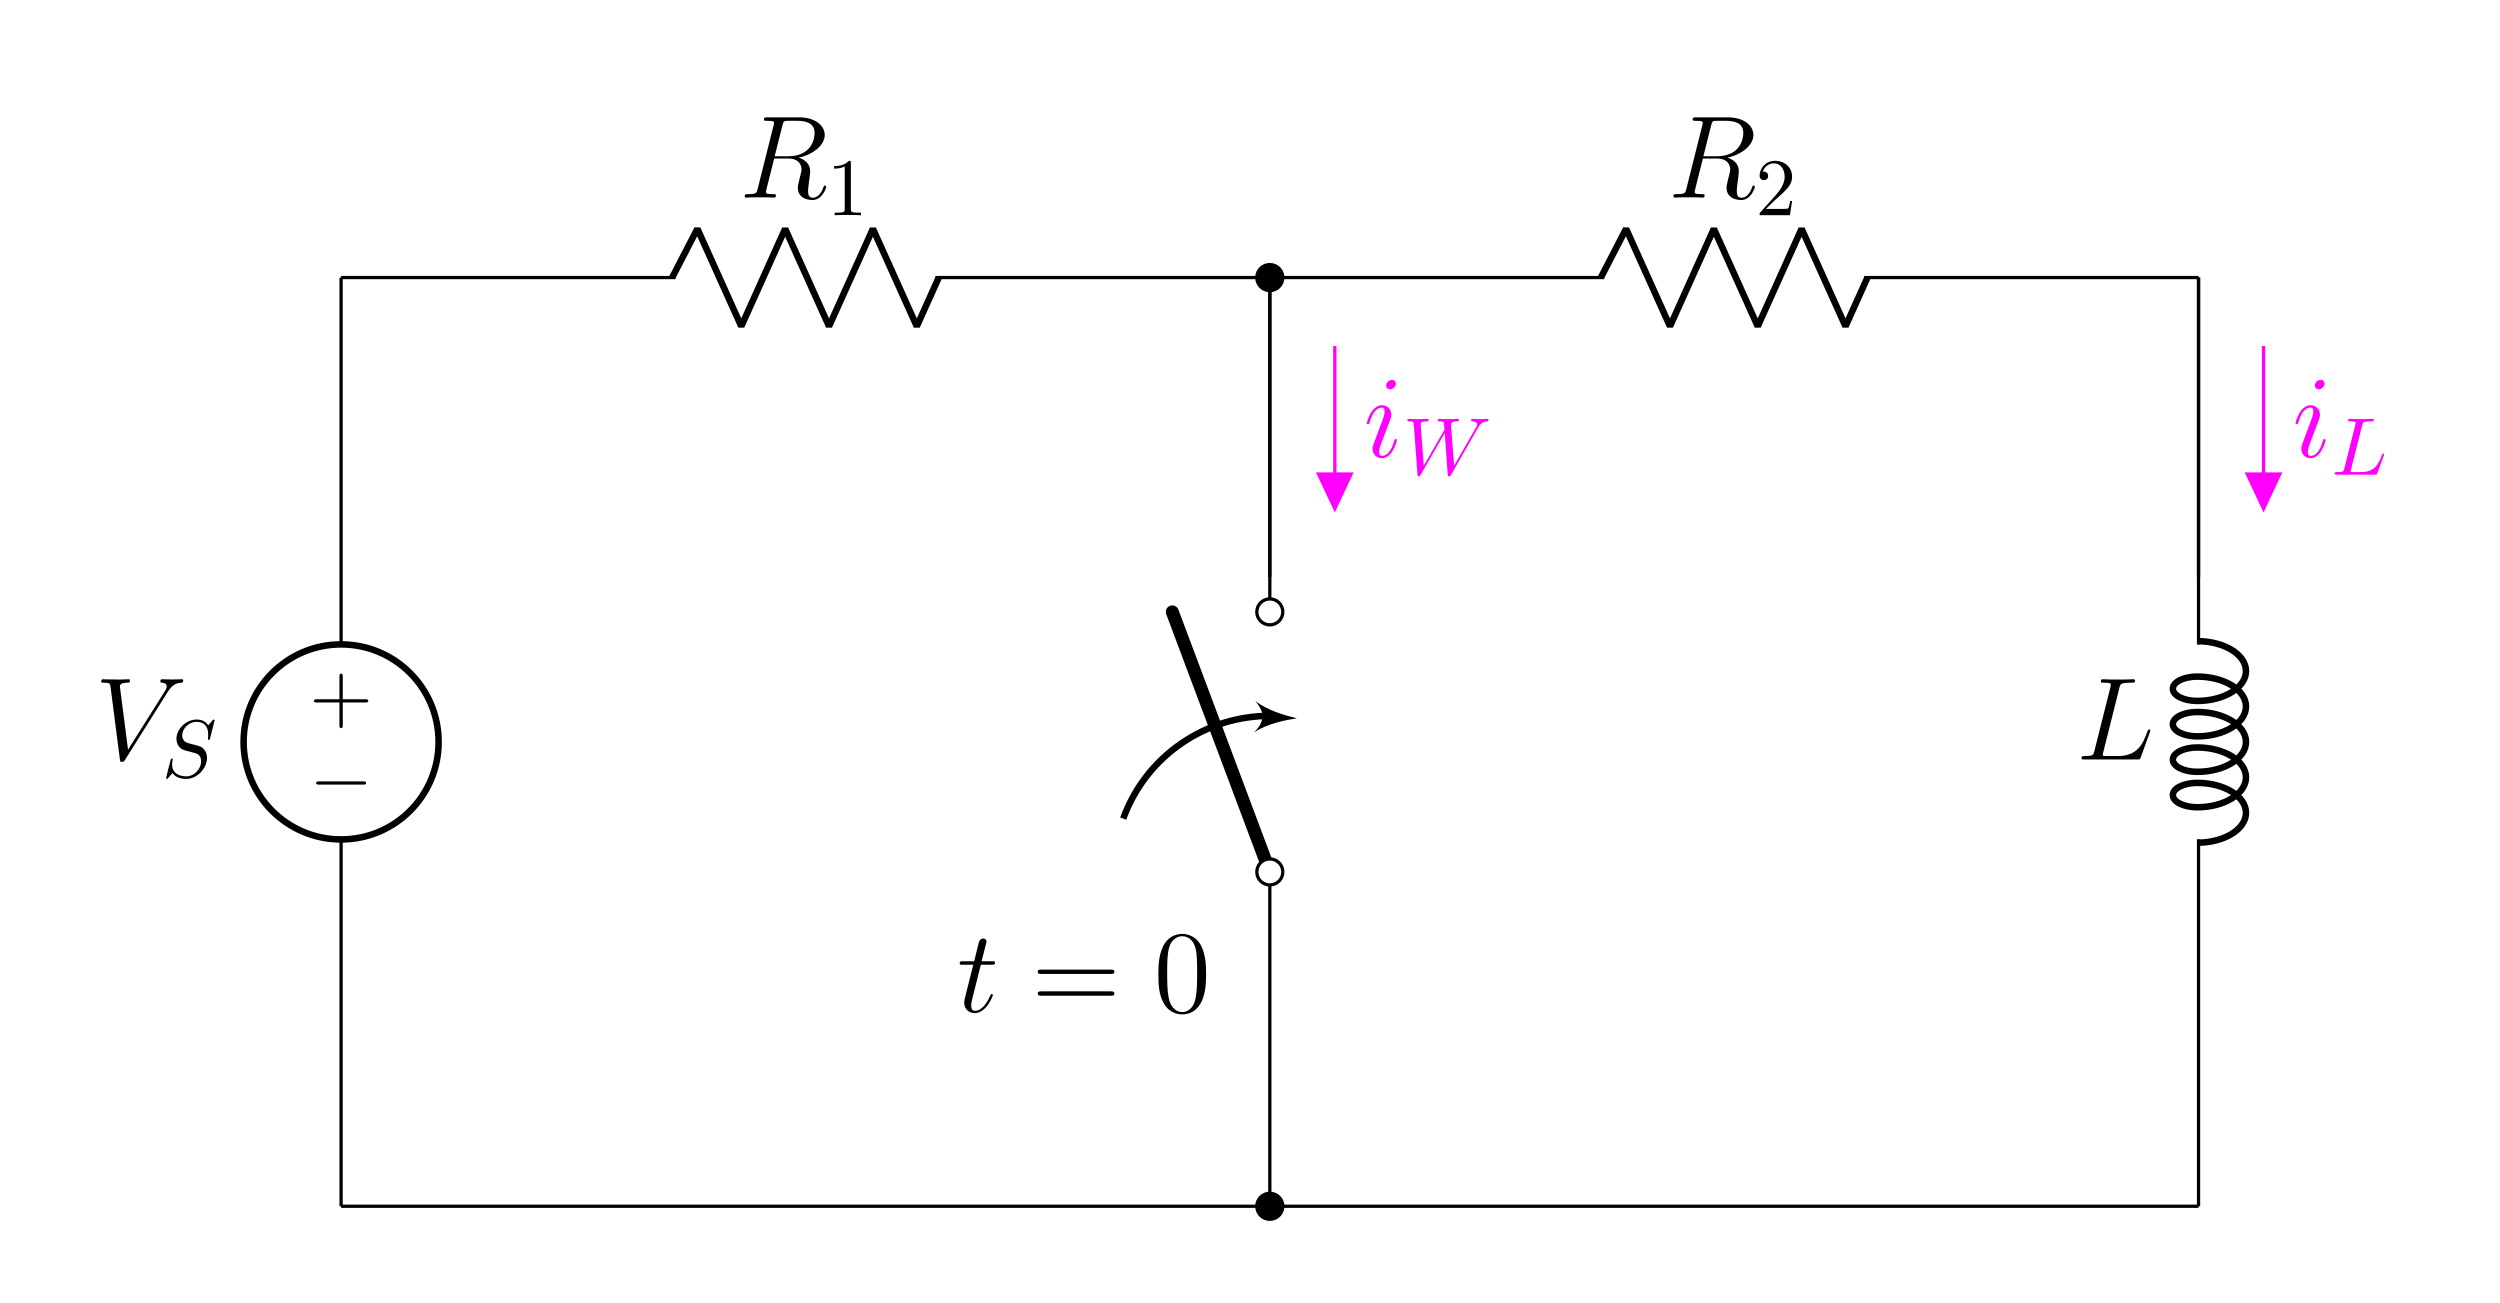
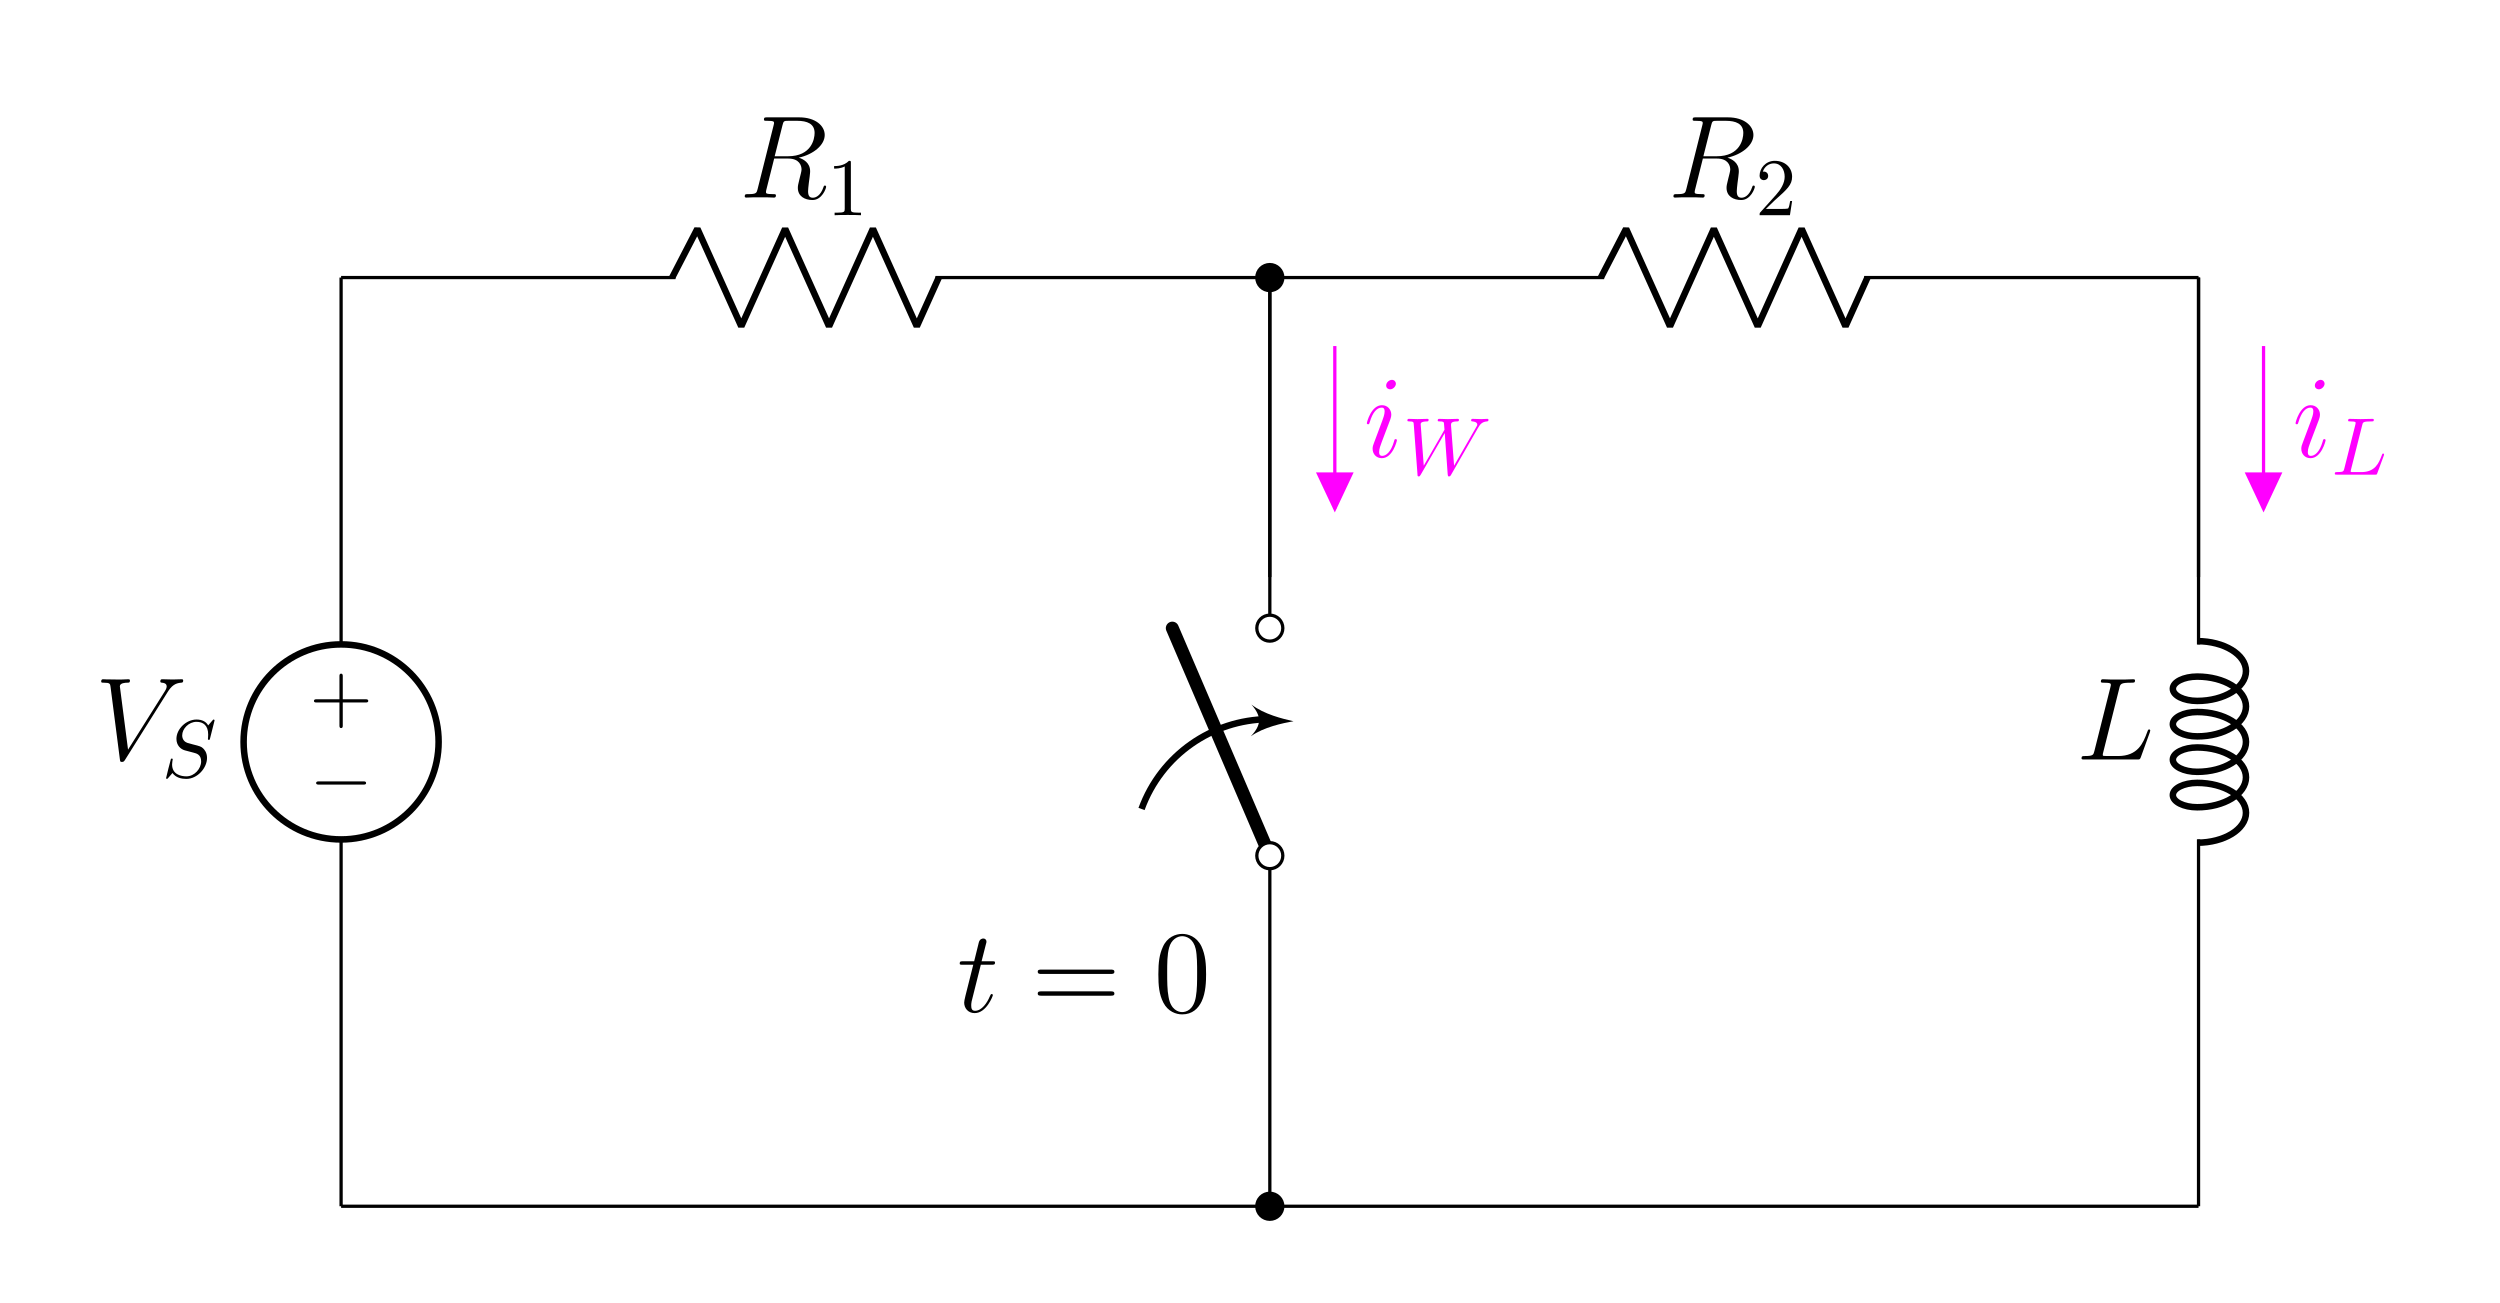
<svg xmlns="http://www.w3.org/2000/svg" xmlns:xlink="http://www.w3.org/1999/xlink" width="305.228pt" height="159.024pt" viewBox="0 0 305.228 159.024" version="1.1">
  <defs>
    <g>
      <symbol overflow="visible" id="glyph0-0">
        <path style="stroke:none;" d="" />
      </symbol>
      <symbol overflow="visible" id="glyph0-1">
        <path style="stroke:none;" d="M -4.078 2.297 L -6.859 2.297 C -7 2.297 -7.188 2.297 -7.188 2.5 C -7.188 2.688 -7 2.688 -6.859 2.688 L -4.078 2.688 L -4.078 5.484 C -4.078 5.625 -4.078 5.812 -3.875 5.812 C -3.672 5.812 -3.672 5.625 -3.672 5.484 L -3.672 2.688 L -0.891 2.688 C -0.75 2.688 -0.562 2.688 -0.562 2.5 C -0.562 2.297 -0.75 2.297 -0.891 2.297 L -3.672 2.297 L -3.672 -0.5 C -3.672 -0.641 -3.672 -0.828 -3.875 -0.828 C -4.078 -0.828 -4.078 -0.641 -4.078 -0.5 Z M -4.078 2.297 " />
      </symbol>
      <symbol overflow="visible" id="glyph1-0">
        <path style="stroke:none;" d="" />
      </symbol>
      <symbol overflow="visible" id="glyph1-1">
        <path style="stroke:none;" d="M -6.562 2.297 C -6.734 2.297 -6.922 2.297 -6.922 2.5 C -6.922 2.688 -6.734 2.688 -6.562 2.688 L -1.172 2.688 C -1 2.688 -0.828 2.688 -0.828 2.5 C -0.828 2.297 -1 2.297 -1.172 2.297 Z M -6.562 2.297 " />
      </symbol>
      <symbol overflow="visible" id="glyph2-0">
        <path style="stroke:none;" d="" />
      </symbol>
      <symbol overflow="visible" id="glyph2-1">
        <path style="stroke:none;" d="M 8.875 -8.203 C 9.359 -8.984 9.812 -9.328 10.547 -9.375 C 10.688 -9.391 10.797 -9.391 10.797 -9.656 C 10.797 -9.703 10.766 -9.797 10.641 -9.797 C 10.391 -9.797 9.766 -9.766 9.516 -9.766 C 9.094 -9.766 8.656 -9.797 8.266 -9.797 C 8.141 -9.797 8 -9.797 8 -9.531 C 8 -9.391 8.141 -9.375 8.188 -9.375 C 8.719 -9.344 8.781 -9.078 8.781 -8.906 C 8.781 -8.688 8.578 -8.359 8.562 -8.344 L 4.062 -1.203 L 3.062 -8.938 C 3.062 -9.359 3.797 -9.375 3.953 -9.375 C 4.172 -9.375 4.297 -9.375 4.297 -9.656 C 4.297 -9.797 4.141 -9.797 4.109 -9.797 C 3.859 -9.797 3.578 -9.766 3.328 -9.766 L 2.531 -9.766 C 1.484 -9.766 1.047 -9.797 1.031 -9.797 C 0.953 -9.797 0.781 -9.797 0.781 -9.531 C 0.781 -9.375 0.875 -9.375 1.109 -9.375 C 1.844 -9.375 1.875 -9.25 1.922 -8.891 L 3.062 -0.047 C 3.109 0.266 3.109 0.297 3.312 0.297 C 3.484 0.297 3.562 0.266 3.703 0.031 Z M 8.875 -8.203 " />
      </symbol>
      <symbol overflow="visible" id="glyph2-2">
        <path style="stroke:none;" d="M 5.266 -8.688 C 5.391 -9.234 5.438 -9.375 6.703 -9.375 C 7.078 -9.375 7.188 -9.375 7.188 -9.656 C 7.188 -9.797 7.031 -9.797 6.969 -9.797 C 6.688 -9.797 6.359 -9.766 6.062 -9.766 L 4.141 -9.766 C 3.875 -9.766 3.562 -9.797 3.281 -9.797 C 3.172 -9.797 3.016 -9.797 3.016 -9.531 C 3.016 -9.375 3.141 -9.375 3.359 -9.375 C 4.234 -9.375 4.234 -9.266 4.234 -9.109 C 4.234 -9.078 4.234 -9 4.172 -8.781 L 2.234 -1.062 C 2.109 -0.562 2.078 -0.422 1.078 -0.422 C 0.797 -0.422 0.656 -0.422 0.656 -0.156 C 0.656 0 0.75 0 1.031 0 L 7.453 0 C 7.781 0 7.781 -0.016 7.891 -0.266 L 9 -3.328 C 9.016 -3.406 9.047 -3.484 9.047 -3.531 C 9.047 -3.609 8.984 -3.672 8.906 -3.672 C 8.891 -3.672 8.828 -3.672 8.797 -3.609 C 8.766 -3.594 8.766 -3.578 8.656 -3.297 C 8.188 -2.031 7.547 -0.422 5.125 -0.422 L 3.75 -0.422 C 3.547 -0.422 3.516 -0.422 3.422 -0.438 C 3.266 -0.438 3.25 -0.469 3.25 -0.594 C 3.25 -0.688 3.281 -0.781 3.312 -0.906 Z M 5.266 -8.688 " />
      </symbol>
      <symbol overflow="visible" id="glyph2-3">
        <path style="stroke:none;" d="M 5.281 -8.828 C 5.406 -9.359 5.469 -9.375 6.031 -9.375 L 7.062 -9.375 C 8.297 -9.375 9.203 -9.016 9.203 -7.891 C 9.203 -7.156 8.828 -5.047 5.953 -5.047 L 4.328 -5.047 Z M 7.266 -4.875 C 9.047 -5.266 10.438 -6.406 10.438 -7.641 C 10.438 -8.766 9.312 -9.797 7.312 -9.797 L 3.422 -9.797 C 3.141 -9.797 3.016 -9.797 3.016 -9.531 C 3.016 -9.375 3.109 -9.375 3.391 -9.375 C 4.25 -9.375 4.25 -9.266 4.25 -9.109 C 4.25 -9.078 4.25 -9 4.188 -8.781 L 2.25 -1.062 C 2.125 -0.562 2.094 -0.422 1.109 -0.422 C 0.781 -0.422 0.672 -0.422 0.672 -0.141 C 0.672 0 0.828 0 0.875 0 C 1.141 0 1.438 -0.031 1.703 -0.031 L 3.406 -0.031 C 3.656 -0.031 3.953 0 4.219 0 C 4.328 0 4.484 0 4.484 -0.266 C 4.484 -0.422 4.359 -0.422 4.141 -0.422 C 3.266 -0.422 3.266 -0.531 3.266 -0.672 C 3.266 -0.688 3.266 -0.781 3.297 -0.906 L 4.266 -4.766 L 5.984 -4.766 C 7.344 -4.766 7.609 -3.906 7.609 -3.422 C 7.609 -3.219 7.453 -2.656 7.359 -2.281 C 7.203 -1.625 7.156 -1.469 7.156 -1.188 C 7.156 -0.172 7.984 0.297 8.953 0.297 C 10.109 0.297 10.609 -1.125 10.609 -1.312 C 10.609 -1.422 10.547 -1.469 10.453 -1.469 C 10.344 -1.469 10.312 -1.375 10.281 -1.266 C 9.938 -0.25 9.359 0.016 9 0.016 C 8.641 0.016 8.406 -0.141 8.406 -0.781 C 8.406 -1.141 8.578 -2.438 8.594 -2.516 C 8.656 -3.047 8.656 -3.094 8.656 -3.219 C 8.656 -4.266 7.812 -4.703 7.266 -4.875 Z M 7.266 -4.875 " />
      </symbol>
      <symbol overflow="visible" id="glyph2-4">
        <path style="stroke:none;" d="M 4.062 -2.047 C 4.062 -2.125 4 -2.188 3.922 -2.188 C 3.781 -2.188 3.766 -2.141 3.703 -1.891 C 3.328 -0.594 2.734 -0.141 2.266 -0.141 C 2.094 -0.141 1.891 -0.188 1.891 -0.609 C 1.891 -1 2.062 -1.438 2.219 -1.859 L 3.234 -4.531 C 3.266 -4.641 3.375 -4.906 3.375 -5.172 C 3.375 -5.781 2.938 -6.328 2.234 -6.328 C 0.922 -6.328 0.391 -4.25 0.391 -4.125 C 0.391 -4.078 0.438 -4 0.547 -4 C 0.672 -4 0.688 -4.062 0.75 -4.266 C 1.094 -5.469 1.641 -6.031 2.188 -6.031 C 2.328 -6.031 2.562 -6.031 2.562 -5.562 C 2.562 -5.188 2.375 -4.719 2.266 -4.406 L 1.266 -1.734 C 1.172 -1.5 1.094 -1.281 1.094 -1.016 C 1.094 -0.375 1.531 0.141 2.219 0.141 C 3.547 0.141 4.062 -1.953 4.062 -2.047 Z M 3.938 -8.953 C 3.938 -9.172 3.766 -9.422 3.453 -9.422 C 3.125 -9.422 2.75 -9.109 2.75 -8.734 C 2.75 -8.375 3.062 -8.266 3.234 -8.266 C 3.609 -8.266 3.938 -8.641 3.938 -8.953 Z M 3.938 -8.953 " />
      </symbol>
      <symbol overflow="visible" id="glyph2-5">
        <path style="stroke:none;" d="M 2.891 -5.766 L 4.203 -5.766 C 4.469 -5.766 4.625 -5.766 4.625 -6.031 C 4.625 -6.188 4.531 -6.188 4.25 -6.188 L 2.984 -6.188 L 3.516 -8.281 C 3.578 -8.484 3.578 -8.5 3.578 -8.609 C 3.578 -8.828 3.391 -8.969 3.203 -8.969 C 3.078 -8.969 2.75 -8.922 2.641 -8.469 L 2.078 -6.188 L 0.734 -6.188 C 0.438 -6.188 0.312 -6.188 0.312 -5.906 C 0.312 -5.766 0.422 -5.766 0.688 -5.766 L 1.969 -5.766 L 1.016 -1.984 C 0.906 -1.484 0.859 -1.328 0.859 -1.141 C 0.859 -0.469 1.328 0.141 2.141 0.141 C 3.578 0.141 4.359 -1.953 4.359 -2.047 C 4.359 -2.141 4.297 -2.188 4.219 -2.188 C 4.188 -2.188 4.125 -2.188 4.109 -2.125 C 4.094 -2.109 4.078 -2.094 3.969 -1.859 C 3.672 -1.141 3.016 -0.141 2.188 -0.141 C 1.75 -0.141 1.719 -0.5 1.719 -0.812 C 1.719 -0.828 1.719 -1.109 1.766 -1.281 Z M 2.891 -5.766 " />
      </symbol>
      <symbol overflow="visible" id="glyph3-0">
        <path style="stroke:none;" d="" />
      </symbol>
      <symbol overflow="visible" id="glyph3-1">
        <path style="stroke:none;" d="M 6.438 -6.922 C 6.438 -6.953 6.406 -7.031 6.312 -7.031 C 6.266 -7.031 6.266 -7.016 6.141 -6.875 L 5.656 -6.312 C 5.406 -6.781 4.891 -7.031 4.234 -7.031 C 2.969 -7.031 1.781 -5.875 1.781 -4.672 C 1.781 -3.875 2.297 -3.406 2.812 -3.266 L 3.875 -2.984 C 4.25 -2.891 4.797 -2.734 4.797 -1.922 C 4.797 -1.031 3.984 -0.094 3 -0.094 C 2.359 -0.094 1.25 -0.312 1.25 -1.547 C 1.25 -1.781 1.312 -2.031 1.312 -2.078 C 1.328 -2.125 1.328 -2.141 1.328 -2.156 C 1.328 -2.25 1.266 -2.266 1.219 -2.266 C 1.172 -2.266 1.141 -2.25 1.109 -2.219 C 1.078 -2.188 0.516 0.094 0.516 0.125 C 0.516 0.172 0.562 0.219 0.625 0.219 C 0.672 0.219 0.688 0.203 0.812 0.062 L 1.297 -0.5 C 1.719 0.078 2.406 0.219 2.984 0.219 C 4.344 0.219 5.516 -1.109 5.516 -2.344 C 5.516 -3.031 5.172 -3.375 5.031 -3.516 C 4.797 -3.734 4.641 -3.781 3.766 -4 C 3.531 -4.062 3.188 -4.172 3.094 -4.188 C 2.828 -4.281 2.484 -4.562 2.484 -5.094 C 2.484 -5.906 3.281 -6.75 4.234 -6.75 C 5.047 -6.75 5.656 -6.312 5.656 -5.203 C 5.656 -4.891 5.625 -4.703 5.625 -4.641 C 5.625 -4.641 5.625 -4.547 5.734 -4.547 C 5.844 -4.547 5.859 -4.578 5.891 -4.75 Z M 6.438 -6.922 " />
      </symbol>
      <symbol overflow="visible" id="glyph3-2">
        <path style="stroke:none;" d="M 9.141 -5.656 C 9.391 -6.094 9.625 -6.453 10.266 -6.5 C 10.344 -6.516 10.453 -6.516 10.453 -6.703 C 10.453 -6.734 10.406 -6.812 10.328 -6.812 C 10.094 -6.812 9.812 -6.781 9.562 -6.781 C 9.219 -6.781 8.859 -6.812 8.516 -6.812 C 8.469 -6.812 8.328 -6.812 8.328 -6.625 C 8.328 -6.516 8.422 -6.5 8.484 -6.5 C 8.719 -6.484 9.078 -6.406 9.078 -6.109 C 9.078 -6 9.016 -5.922 8.938 -5.781 L 6.25 -1.094 L 5.875 -6.031 C 5.875 -6.234 5.859 -6.484 6.578 -6.5 C 6.75 -6.5 6.844 -6.5 6.844 -6.703 C 6.844 -6.797 6.734 -6.812 6.703 -6.812 C 6.297 -6.812 5.875 -6.781 5.484 -6.781 C 5.25 -6.781 4.672 -6.812 4.438 -6.812 C 4.375 -6.812 4.25 -6.812 4.25 -6.609 C 4.25 -6.5 4.344 -6.5 4.484 -6.5 C 4.922 -6.5 5 -6.438 5.016 -6.25 L 5.078 -5.484 L 2.547 -1.094 L 2.172 -6.141 C 2.172 -6.266 2.172 -6.484 2.938 -6.5 C 3.031 -6.5 3.141 -6.5 3.141 -6.703 C 3.141 -6.812 3.016 -6.812 3 -6.812 C 2.609 -6.812 2.188 -6.781 1.781 -6.781 C 1.422 -6.781 1.062 -6.812 0.734 -6.812 C 0.672 -6.812 0.547 -6.812 0.547 -6.625 C 0.547 -6.5 0.641 -6.5 0.797 -6.5 C 1.297 -6.5 1.312 -6.406 1.328 -6.125 L 1.781 -0.047 C 1.781 0.141 1.797 0.219 1.938 0.219 C 2.047 0.219 2.078 0.156 2.172 0.016 L 5.109 -5.078 L 5.469 -0.047 C 5.5 0.172 5.516 0.219 5.625 0.219 C 5.766 0.219 5.828 0.125 5.875 0.031 Z M 9.141 -5.656 " />
      </symbol>
      <symbol overflow="visible" id="glyph3-3">
        <path style="stroke:none;" d="M 3.734 -6.031 C 3.812 -6.391 3.844 -6.5 4.781 -6.5 C 5.078 -6.5 5.156 -6.5 5.156 -6.688 C 5.156 -6.812 5.047 -6.812 5 -6.812 C 4.672 -6.812 3.859 -6.781 3.531 -6.781 C 3.234 -6.781 2.5 -6.812 2.203 -6.812 C 2.141 -6.812 2.016 -6.812 2.016 -6.609 C 2.016 -6.5 2.109 -6.5 2.297 -6.5 C 2.312 -6.5 2.5 -6.5 2.672 -6.484 C 2.844 -6.453 2.938 -6.453 2.938 -6.312 C 2.938 -6.281 2.938 -6.25 2.906 -6.125 L 1.562 -0.781 C 1.469 -0.391 1.453 -0.312 0.656 -0.312 C 0.484 -0.312 0.391 -0.312 0.391 -0.109 C 0.391 0 0.484 0 0.656 0 L 5.281 0 C 5.516 0 5.516 0 5.578 -0.172 L 6.375 -2.328 C 6.406 -2.438 6.406 -2.453 6.406 -2.469 C 6.406 -2.5 6.375 -2.578 6.297 -2.578 C 6.203 -2.578 6.188 -2.516 6.125 -2.359 C 5.781 -1.453 5.344 -0.312 3.625 -0.312 L 2.688 -0.312 C 2.547 -0.312 2.516 -0.312 2.469 -0.312 C 2.359 -0.328 2.328 -0.344 2.328 -0.422 C 2.328 -0.453 2.328 -0.469 2.375 -0.641 Z M 3.734 -6.031 " />
      </symbol>
      <symbol overflow="visible" id="glyph4-0">
        <path style="stroke:none;" d="" />
      </symbol>
      <symbol overflow="visible" id="glyph4-1">
        <path style="stroke:none;" d="M 2.938 -6.375 C 2.938 -6.625 2.938 -6.641 2.703 -6.641 C 2.078 -6 1.203 -6 0.891 -6 L 0.891 -5.688 C 1.094 -5.688 1.672 -5.688 2.188 -5.953 L 2.188 -0.781 C 2.188 -0.422 2.156 -0.312 1.266 -0.312 L 0.953 -0.312 L 0.953 0 C 1.297 -0.031 2.156 -0.031 2.562 -0.031 C 2.953 -0.031 3.828 -0.031 4.172 0 L 4.172 -0.312 L 3.859 -0.312 C 2.953 -0.312 2.938 -0.422 2.938 -0.781 Z M 2.938 -6.375 " />
      </symbol>
      <symbol overflow="visible" id="glyph4-2">
        <path style="stroke:none;" d="M 1.266 -0.766 L 2.328 -1.797 C 3.875 -3.172 4.469 -3.703 4.469 -4.703 C 4.469 -5.844 3.578 -6.641 2.359 -6.641 C 1.234 -6.641 0.5 -5.719 0.5 -4.828 C 0.5 -4.281 1 -4.281 1.031 -4.281 C 1.203 -4.281 1.547 -4.391 1.547 -4.812 C 1.547 -5.062 1.359 -5.328 1.016 -5.328 C 0.938 -5.328 0.922 -5.328 0.891 -5.312 C 1.109 -5.969 1.656 -6.328 2.234 -6.328 C 3.141 -6.328 3.562 -5.516 3.562 -4.703 C 3.562 -3.906 3.078 -3.125 2.516 -2.5 L 0.609 -0.375 C 0.5 -0.266 0.5 -0.234 0.5 0 L 4.203 0 L 4.469 -1.734 L 4.234 -1.734 C 4.172 -1.438 4.109 -1 4 -0.844 C 3.938 -0.766 3.281 -0.766 3.062 -0.766 Z M 1.266 -0.766 " />
      </symbol>
      <symbol overflow="visible" id="glyph5-0">
        <path style="stroke:none;" d="" />
      </symbol>
      <symbol overflow="visible" id="glyph5-1">
        <path style="stroke:none;" d="M 9.688 -4.641 C 9.891 -4.641 10.141 -4.641 10.141 -4.906 C 10.141 -5.172 9.891 -5.172 9.688 -5.172 L 1.234 -5.172 C 1.031 -5.172 0.781 -5.172 0.781 -4.922 C 0.781 -4.641 1.016 -4.641 1.234 -4.641 Z M 9.688 -1.984 C 9.891 -1.984 10.141 -1.984 10.141 -2.234 C 10.141 -2.516 9.891 -2.516 9.688 -2.516 L 1.234 -2.516 C 1.031 -2.516 0.781 -2.516 0.781 -2.25 C 0.781 -1.984 1.016 -1.984 1.234 -1.984 Z M 9.688 -1.984 " />
      </symbol>
      <symbol overflow="visible" id="glyph5-2">
        <path style="stroke:none;" d="M 6.422 -4.594 C 6.422 -5.781 6.359 -6.938 5.844 -8.031 C 5.25 -9.219 4.219 -9.531 3.516 -9.531 C 2.688 -9.531 1.656 -9.125 1.141 -7.938 C 0.734 -7.031 0.594 -6.141 0.594 -4.594 C 0.594 -3.203 0.688 -2.156 1.203 -1.141 C 1.766 -0.047 2.75 0.297 3.5 0.297 C 4.75 0.297 5.469 -0.438 5.875 -1.281 C 6.391 -2.359 6.422 -3.766 6.422 -4.594 Z M 3.5 0.016 C 3.047 0.016 2.109 -0.25 1.844 -1.812 C 1.672 -2.672 1.672 -3.766 1.672 -4.766 C 1.672 -5.938 1.672 -7 1.906 -7.844 C 2.156 -8.812 2.891 -9.25 3.5 -9.25 C 4.047 -9.25 4.875 -8.922 5.156 -7.688 C 5.328 -6.875 5.328 -5.734 5.328 -4.766 C 5.328 -3.797 5.328 -2.719 5.172 -1.844 C 4.906 -0.266 4 0.016 3.5 0.016 Z M 3.5 0.016 " />
      </symbol>
    </g>
  </defs>
  <g id="surface1">
    <path style="fill:none;stroke-width:0.399;stroke-linecap:butt;stroke-linejoin:miter;stroke:rgb(0%,0%,0%);stroke-opacity:1;stroke-miterlimit:10;" d="M -0.001 0.002 L -0.001 0.201 M -0.001 0.002 L -0.001 44.787 M -0.001 68.599 L -0.001 113.388 M -0.001 113.189 L -0.001 113.388 " transform="matrix(1,0,0,-1,41.646,147.275)" />
    <path style="fill:none;stroke-width:0.797;stroke-linecap:butt;stroke-linejoin:miter;stroke:rgb(0%,0%,0%);stroke-opacity:1;stroke-miterlimit:10;" d="M -11.904 56.693 C -11.904 50.119 -6.576 44.787 -0.001 44.787 C 6.577 44.787 11.905 50.119 11.905 56.693 C 11.905 63.267 6.577 68.599 -0.001 68.599 C -6.576 68.599 -11.904 63.267 -11.904 56.693 Z M -11.904 56.693 " transform="matrix(1,0,0,-1,41.646,147.275)" />
    <g style="fill:rgb(0%,0%,0%);fill-opacity:1;">
      <use xlink:href="#glyph0-1" x="45.521" y="83.078" />
    </g>
    <g style="fill:rgb(0%,0%,0%);fill-opacity:1;">
      <use xlink:href="#glyph1-1" x="45.521" y="93.104" />
    </g>
    <g style="fill:rgb(0%,0%,0%);fill-opacity:1;">
      <use xlink:href="#glyph2-1" x="11.571" y="92.727" />
    </g>
    <g style="fill:rgb(0%,0%,0%);fill-opacity:1;">
      <use xlink:href="#glyph3-1" x="19.76" y="94.879" />
    </g>
-     <path style="fill:none;stroke-width:0.399;stroke-linecap:butt;stroke-linejoin:miter;stroke:rgb(0%,0%,0%);stroke-opacity:1;stroke-miterlimit:10;" d="M 113.389 0.002 L 113.389 0.201 M 113.389 0.002 L 113.389 40.818 M 113.389 72.568 L 113.389 113.388 M 113.389 113.189 L 113.389 113.388 " transform="matrix(1,0,0,-1,41.646,147.275)" />
-     <path style="fill:none;stroke-width:1.587;stroke-linecap:round;stroke-linejoin:miter;stroke:rgb(0%,0%,0%);stroke-opacity:1;stroke-miterlimit:10;" d="M 113.389 40.818 L 101.483 72.568 " transform="matrix(1,0,0,-1,41.646,147.275)" />
-     <path style="fill:none;stroke-width:0.797;stroke-linecap:butt;stroke-linejoin:miter;stroke:rgb(0%,0%,0%);stroke-opacity:1;stroke-miterlimit:10;" d="M 95.487 47.334 C 98.288 55.033 105.631 59.962 113.6 59.869 " transform="matrix(1,0,0,-1,41.646,147.275)" />
-     <path style=" stroke:none;fill-rule:nonzero;fill:rgb(0%,0%,0%);fill-opacity:1;" d="M 158.34 87.695 C 157.059 87.387 154.746 86.777 153.238 85.555 C 154.48 87.027 154.438 88.062 153.09 89.438 C 154.688 88.332 157.035 87.906 158.34 87.695 Z M 158.34 87.695 " />
-     <path style="fill-rule:nonzero;fill:rgb(100%,100%,100%);fill-opacity:1;stroke-width:0.399;stroke-linecap:butt;stroke-linejoin:miter;stroke:rgb(0%,0%,0%);stroke-opacity:1;stroke-miterlimit:10;" d="M 113.389 42.408 C 112.51 42.408 111.799 41.697 111.799 40.818 C 111.799 39.943 112.51 39.232 113.389 39.232 C 114.264 39.232 114.975 39.943 114.975 40.818 C 114.975 41.697 114.264 42.408 113.389 42.408 Z M 113.389 42.408 " transform="matrix(1,0,0,-1,41.646,147.275)" />
-     <path style="fill-rule:nonzero;fill:rgb(100%,100%,100%);fill-opacity:1;stroke-width:0.399;stroke-linecap:butt;stroke-linejoin:miter;stroke:rgb(0%,0%,0%);stroke-opacity:1;stroke-miterlimit:10;" d="M 113.389 74.154 C 112.51 74.154 111.799 73.443 111.799 72.568 C 111.799 71.693 112.51 70.982 113.389 70.982 C 114.264 70.982 114.975 71.693 114.975 72.568 C 114.975 73.443 114.264 74.154 113.389 74.154 Z M 113.389 74.154 " transform="matrix(1,0,0,-1,41.646,147.275)" />
+     <path style="fill:none;stroke-width:0.399;stroke-linecap:butt;stroke-linejoin:miter;stroke:rgb(0%,0%,0%);stroke-opacity:1;stroke-miterlimit:10;" d="M 113.389 0.002 L 113.389 0.201 M 113.389 0.002 L 113.389 42.802 M 113.389 70.584 L 113.389 113.388 M 113.389 113.189 L 113.389 113.388 " transform="matrix(1,0,0,-1,41.646,147.275)" />
+     <path style="fill:none;stroke-width:1.587;stroke-linecap:round;stroke-linejoin:miter;stroke:rgb(0%,0%,0%);stroke-opacity:1;stroke-miterlimit:10;" d="M 113.389 42.802 L 101.483 70.584 " transform="matrix(1,0,0,-1,41.646,147.275)" />
+     <path style="fill:none;stroke-width:0.797;stroke-linecap:butt;stroke-linejoin:miter;stroke:rgb(0%,0%,0%);stroke-opacity:1;stroke-miterlimit:10;" d="M 97.725 48.505 C 100.131 55.115 106.362 59.392 113.186 59.47 " transform="matrix(1,0,0,-1,41.646,147.275)" />
+     <path style=" stroke:none;fill-rule:nonzero;fill:rgb(0%,0%,0%);fill-opacity:1;" d="M 157.926 88.055 C 156.637 87.773 154.316 87.211 152.785 86.016 C 154.055 87.465 154.031 88.5 152.711 89.898 C 154.285 88.766 156.629 88.289 157.926 88.055 Z M 157.926 88.055 " />
+     <path style="fill-rule:nonzero;fill:rgb(100%,100%,100%);fill-opacity:1;stroke-width:0.399;stroke-linecap:butt;stroke-linejoin:miter;stroke:rgb(0%,0%,0%);stroke-opacity:1;stroke-miterlimit:10;" d="M 113.389 44.392 C 112.51 44.392 111.799 43.681 111.799 42.802 C 111.799 41.927 112.51 41.216 113.389 41.216 C 114.264 41.216 114.975 41.927 114.975 42.802 C 114.975 43.681 114.264 44.392 113.389 44.392 Z M 113.389 44.392 " transform="matrix(1,0,0,-1,41.646,147.275)" />
+     <path style="fill-rule:nonzero;fill:rgb(100%,100%,100%);fill-opacity:1;stroke-width:0.399;stroke-linecap:butt;stroke-linejoin:miter;stroke:rgb(0%,0%,0%);stroke-opacity:1;stroke-miterlimit:10;" d="M 113.389 72.17 C 112.51 72.17 111.799 71.459 111.799 70.584 C 111.799 69.709 112.51 68.998 113.389 68.998 C 114.264 68.998 114.975 69.709 114.975 70.584 C 114.975 71.459 114.264 72.17 113.389 72.17 Z M 113.389 72.17 " transform="matrix(1,0,0,-1,41.646,147.275)" />
    <path style="fill:none;stroke-width:0.399;stroke-linecap:butt;stroke-linejoin:miter;stroke:rgb(0%,0%,0%);stroke-opacity:1;stroke-miterlimit:10;" d="M 226.776 113.388 L 226.776 113.189 M 226.776 113.388 L 226.776 68.599 M 226.776 44.787 L 226.776 0.002 M 226.776 0.201 L 226.776 0.002 " transform="matrix(1,0,0,-1,41.646,147.275)" />
    <path style="fill:none;stroke-width:0.797;stroke-linecap:butt;stroke-linejoin:bevel;stroke:rgb(0%,0%,0%);stroke-opacity:1;stroke-miterlimit:10;" d="M 226.616 68.998 C 229.901 68.998 232.569 67.365 232.569 65.345 C 232.569 63.33 229.901 61.697 226.616 61.697 C 224.971 61.697 223.639 62.361 223.639 63.185 C 223.639 64.005 224.971 64.67 226.616 64.67 C 229.901 64.67 232.569 63.037 232.569 61.021 C 232.569 59.002 229.901 57.369 226.616 57.369 C 224.971 57.369 223.639 58.037 223.639 58.857 C 223.639 59.677 224.971 60.345 226.616 60.345 C 229.901 60.345 232.569 58.709 232.569 56.693 C 232.569 54.677 229.901 53.041 226.616 53.041 C 224.971 53.041 223.639 53.709 223.639 54.529 C 223.639 55.353 224.971 56.017 226.616 56.017 C 229.901 56.017 232.569 54.384 232.569 52.369 C 232.569 50.349 229.901 48.716 226.616 48.716 C 224.971 48.716 223.639 49.38 223.639 50.205 C 223.639 51.025 224.971 51.693 226.616 51.693 C 229.901 51.693 232.569 50.056 232.569 48.041 C 232.569 46.025 229.901 44.388 226.616 44.388 " transform="matrix(1,0,0,-1,41.646,147.275)" />
    <g style="fill:rgb(0%,0%,0%);fill-opacity:1;">
      <use xlink:href="#glyph2-2" x="253.48" y="92.727" />
    </g>
    <path style="fill:none;stroke-width:0.399;stroke-linecap:butt;stroke-linejoin:miter;stroke:rgb(0%,0%,0%);stroke-opacity:1;stroke-miterlimit:10;" d="M -0.001 0.002 L 0.198 0.002 M -0.001 0.002 L 56.694 0.002 M 56.694 0.002 L 113.389 0.002 M 113.186 0.002 L 113.588 0.002 M 113.389 0.002 L 170.081 0.002 M 170.081 0.002 L 226.776 0.002 M 226.577 0.002 L 226.776 0.002 " transform="matrix(1,0,0,-1,41.646,147.275)" />
    <path style="fill-rule:nonzero;fill:rgb(0%,0%,0%);fill-opacity:1;stroke-width:0.399;stroke-linecap:butt;stroke-linejoin:miter;stroke:rgb(0%,0%,0%);stroke-opacity:1;stroke-miterlimit:10;" d="M 114.975 0.002 C 114.975 0.877 114.264 1.587 113.389 1.587 C 112.51 1.587 111.799 0.877 111.799 0.002 C 111.799 -0.877 112.51 -1.588 113.389 -1.588 C 114.264 -1.588 114.975 -0.877 114.975 0.002 Z M 114.975 0.002 " transform="matrix(1,0,0,-1,41.646,147.275)" />
    <path style="fill:none;stroke-width:0.399;stroke-linecap:butt;stroke-linejoin:miter;stroke:rgb(0%,0%,0%);stroke-opacity:1;stroke-miterlimit:10;" d="M -0.001 113.388 L 0.198 113.388 M -0.001 113.388 L 40.819 113.388 M 72.569 113.388 L 113.389 113.388 M 113.186 113.388 L 113.588 113.388 M 113.389 113.388 L 154.206 113.388 M 185.956 113.388 L 226.776 113.388 M 226.577 113.388 L 226.776 113.388 " transform="matrix(1,0,0,-1,41.646,147.275)" />
    <path style="fill:none;stroke-width:0.797;stroke-linecap:butt;stroke-linejoin:bevel;stroke:rgb(0%,0%,0%);stroke-opacity:1;stroke-miterlimit:10;" d="M 40.42 113.388 L 43.499 119.341 L 48.858 107.435 L 54.213 119.341 L 59.573 107.435 L 64.928 119.341 L 70.288 107.435 L 72.967 113.388 " transform="matrix(1,0,0,-1,41.646,147.275)" />
    <path style="fill-rule:nonzero;fill:rgb(0%,0%,0%);fill-opacity:1;stroke-width:0.399;stroke-linecap:butt;stroke-linejoin:miter;stroke:rgb(0%,0%,0%);stroke-opacity:1;stroke-miterlimit:10;" d="M 114.975 113.388 C 114.975 114.263 114.264 114.974 113.389 114.974 C 112.51 114.974 111.799 114.263 111.799 113.388 C 111.799 112.509 112.51 111.798 113.389 111.798 C 114.264 111.798 114.975 112.509 114.975 113.388 Z M 114.975 113.388 " transform="matrix(1,0,0,-1,41.646,147.275)" />
    <g style="fill:rgb(0%,0%,0%);fill-opacity:1;">
      <use xlink:href="#glyph2-3" x="90.253" y="24.124" />
    </g>
    <g style="fill:rgb(0%,0%,0%);fill-opacity:1;">
      <use xlink:href="#glyph4-1" x="100.946" y="26.276" />
    </g>
    <path style="fill:none;stroke-width:0.797;stroke-linecap:butt;stroke-linejoin:bevel;stroke:rgb(0%,0%,0%);stroke-opacity:1;stroke-miterlimit:10;" d="M 153.807 113.388 L 156.885 119.341 L 162.245 107.435 L 167.6 119.341 L 172.959 107.435 L 178.315 119.341 L 183.674 107.435 L 186.354 113.388 " transform="matrix(1,0,0,-1,41.646,147.275)" />
    <g style="fill:rgb(0%,0%,0%);fill-opacity:1;">
      <use xlink:href="#glyph2-3" x="203.639" y="24.124" />
    </g>
    <g style="fill:rgb(0%,0%,0%);fill-opacity:1;">
      <use xlink:href="#glyph4-2" x="214.331" y="26.276" />
    </g>
    <path style="fill:none;stroke-width:0.399;stroke-linecap:butt;stroke-linejoin:miter;stroke:rgb(0%,0%,0%);stroke-opacity:1;stroke-miterlimit:10;" d="M 113.389 113.388 L 113.389 76.818 " transform="matrix(1,0,0,-1,41.646,147.275)" />
    <path style="fill:none;stroke-width:0.399;stroke-linecap:butt;stroke-linejoin:miter;stroke:rgb(100%,0%,100%);stroke-opacity:1;stroke-miterlimit:10;" d="M 121.323 105.025 L 121.323 85.181 " transform="matrix(1,0,0,-1,41.646,147.275)" />
    <path style="fill-rule:nonzero;fill:rgb(100%,0%,100%);fill-opacity:1;stroke-width:0.399;stroke-linecap:butt;stroke-linejoin:miter;stroke:rgb(100%,0%,100%);stroke-opacity:1;stroke-miterlimit:10;" d="M 121.323 89.4 L 119.338 89.4 L 121.323 85.181 L 123.307 89.4 L 121.323 89.4 " transform="matrix(1,0,0,-1,41.646,147.275)" />
    <g style="fill:rgb(100%,0%,100%);fill-opacity:1;">
      <use xlink:href="#glyph2-4" x="166.489" y="55.799" />
    </g>
    <g style="fill:rgb(100%,0%,100%);fill-opacity:1;">
      <use xlink:href="#glyph3-2" x="171.281" y="57.951" />
    </g>
    <path style="fill:none;stroke-width:0.399;stroke-linecap:butt;stroke-linejoin:miter;stroke:rgb(0%,0%,0%);stroke-opacity:1;stroke-miterlimit:10;" d="M 226.776 113.388 L 226.776 76.818 " transform="matrix(1,0,0,-1,41.646,147.275)" />
    <path style="fill:none;stroke-width:0.399;stroke-linecap:butt;stroke-linejoin:miter;stroke:rgb(100%,0%,100%);stroke-opacity:1;stroke-miterlimit:10;" d="M 234.713 105.025 L 234.713 85.181 " transform="matrix(1,0,0,-1,41.646,147.275)" />
    <path style="fill-rule:nonzero;fill:rgb(100%,0%,100%);fill-opacity:1;stroke-width:0.399;stroke-linecap:butt;stroke-linejoin:miter;stroke:rgb(100%,0%,100%);stroke-opacity:1;stroke-miterlimit:10;" d="M 234.713 89.4 L 232.729 89.4 L 234.713 85.181 L 236.694 89.4 L 234.713 89.4 " transform="matrix(1,0,0,-1,41.646,147.275)" />
    <g style="fill:rgb(100%,0%,100%);fill-opacity:1;">
      <use xlink:href="#glyph2-4" x="279.874" y="55.799" />
    </g>
    <g style="fill:rgb(100%,0%,100%);fill-opacity:1;">
      <use xlink:href="#glyph3-3" x="284.667" y="57.951" />
    </g>
    <g style="fill:rgb(0%,0%,0%);fill-opacity:1;">
      <use xlink:href="#glyph2-5" x="116.859" y="123.551" />
    </g>
    <g style="fill:rgb(0%,0%,0%);fill-opacity:1;">
      <use xlink:href="#glyph5-1" x="125.917" y="123.551" />
    </g>
    <g style="fill:rgb(0%,0%,0%);fill-opacity:1;">
      <use xlink:href="#glyph5-2" x="140.831" y="123.551" />
    </g>
  </g>
</svg>
